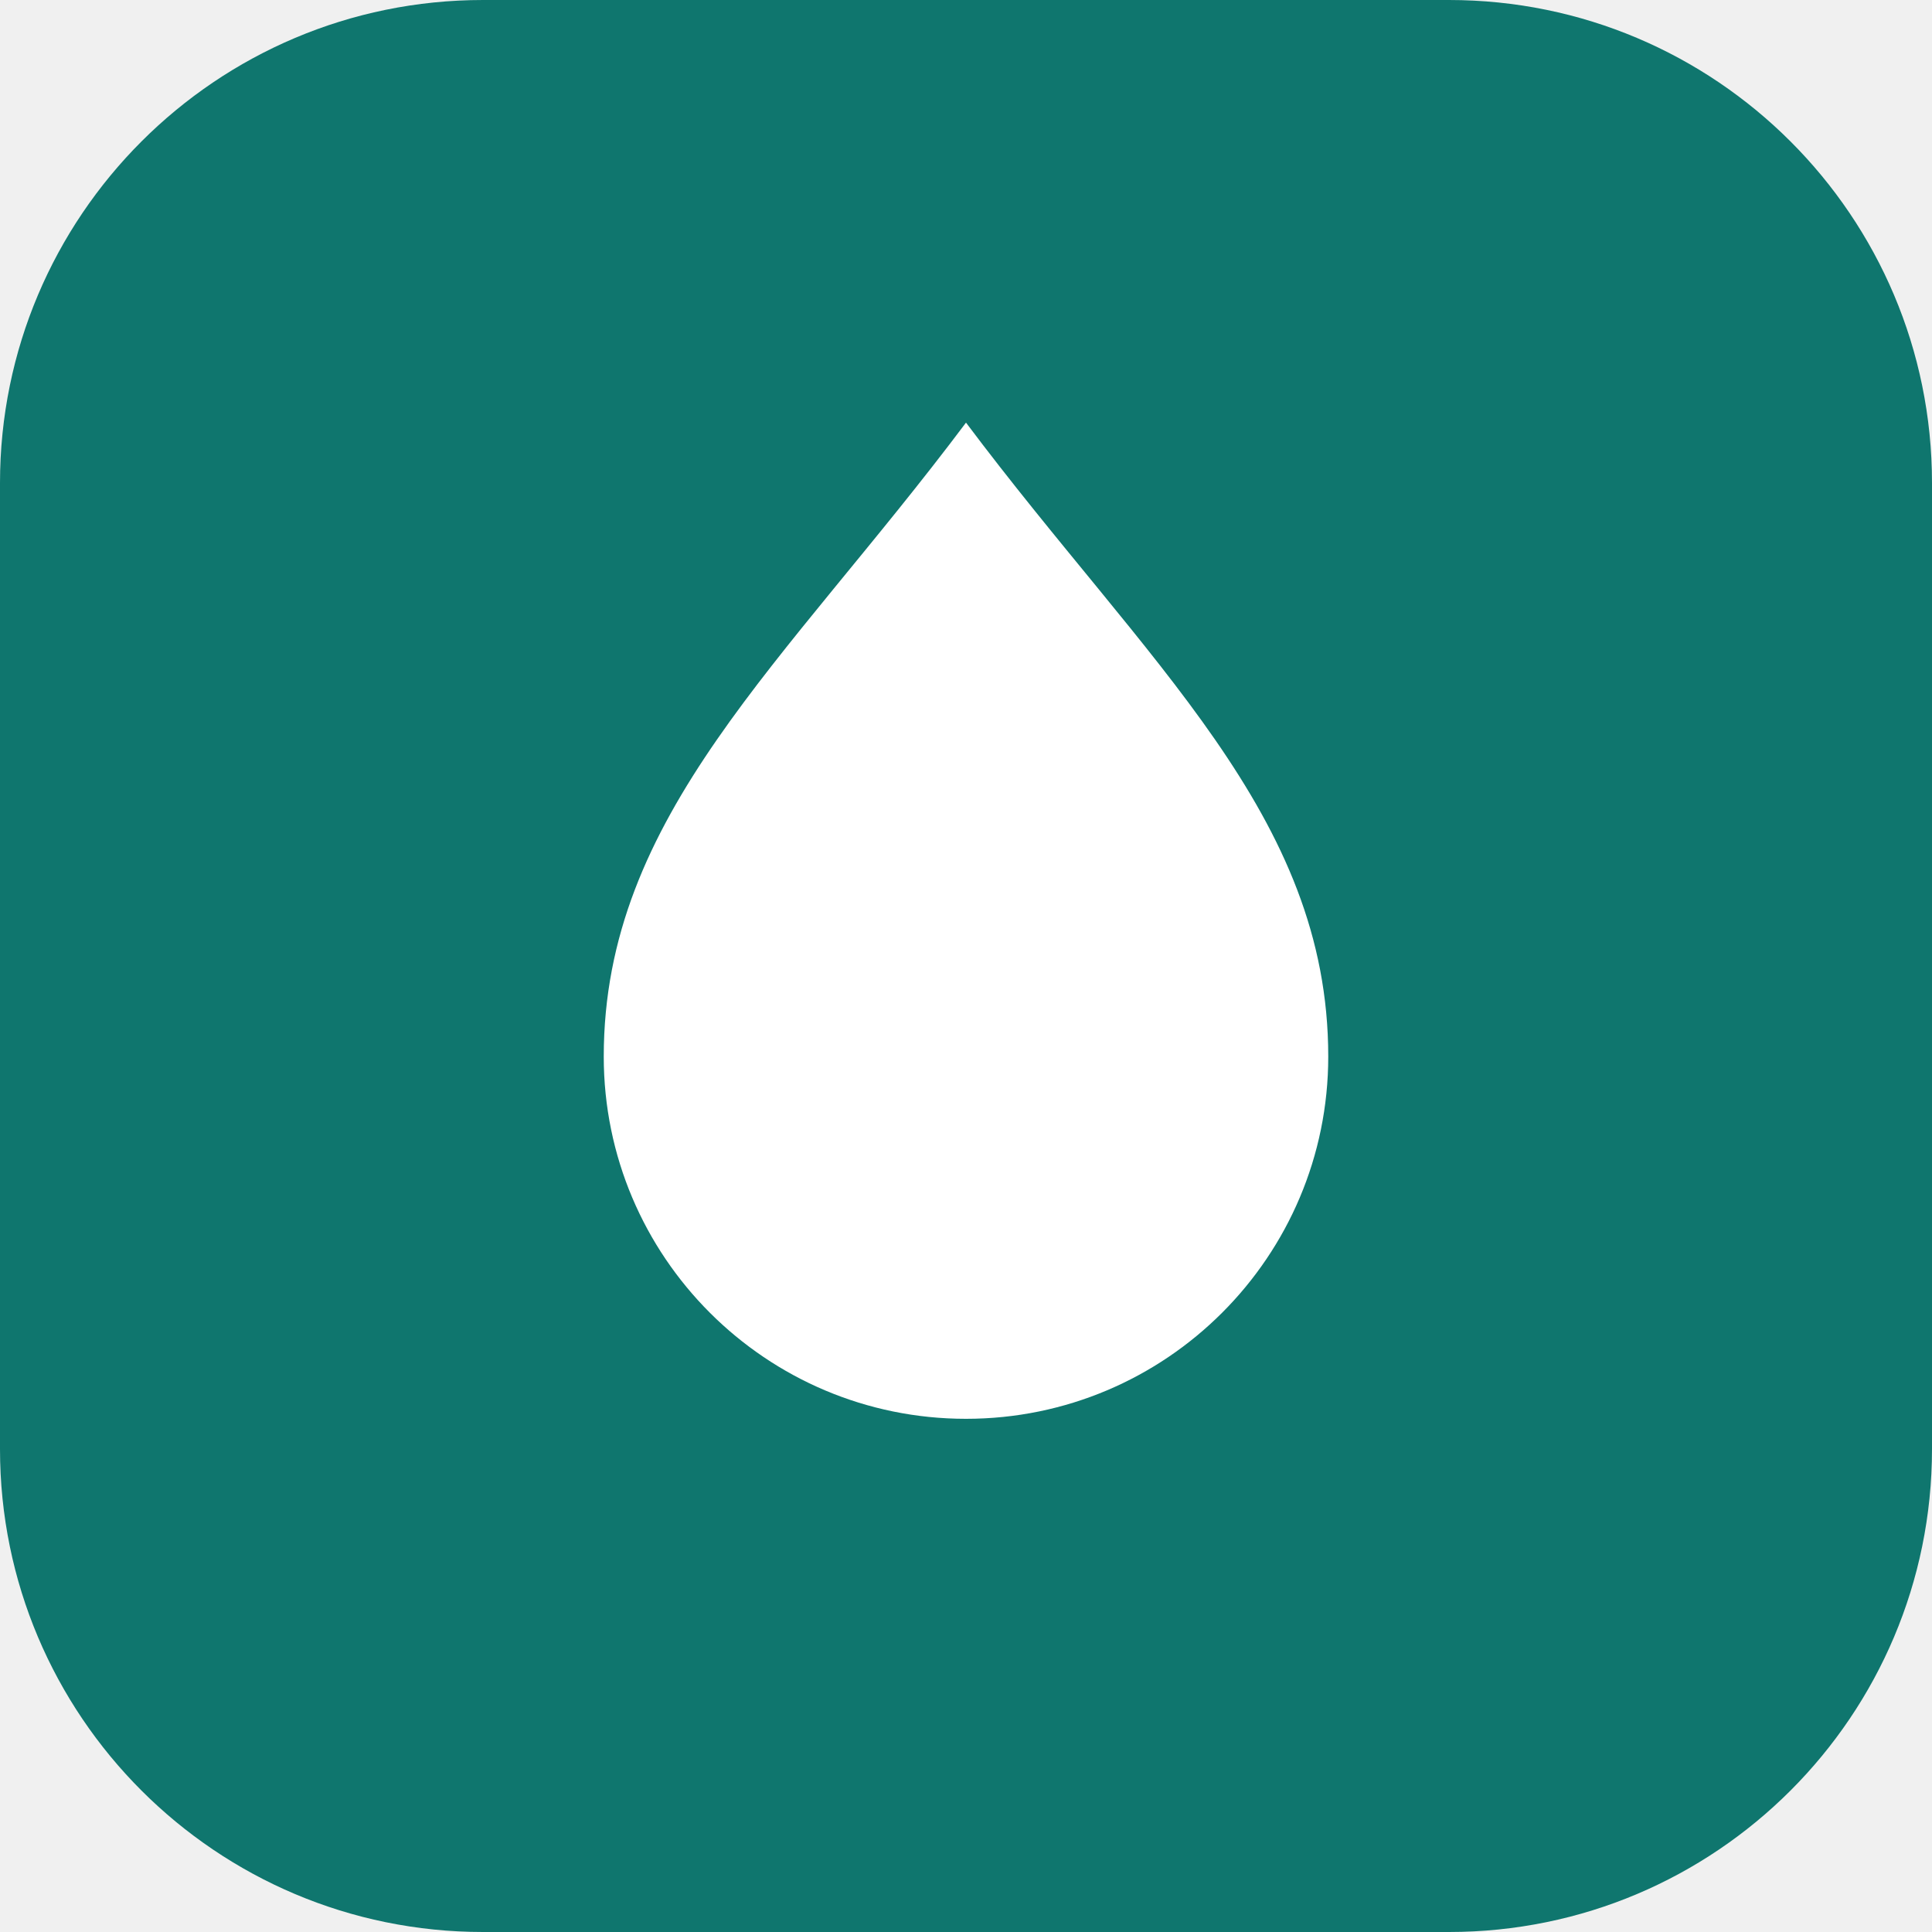
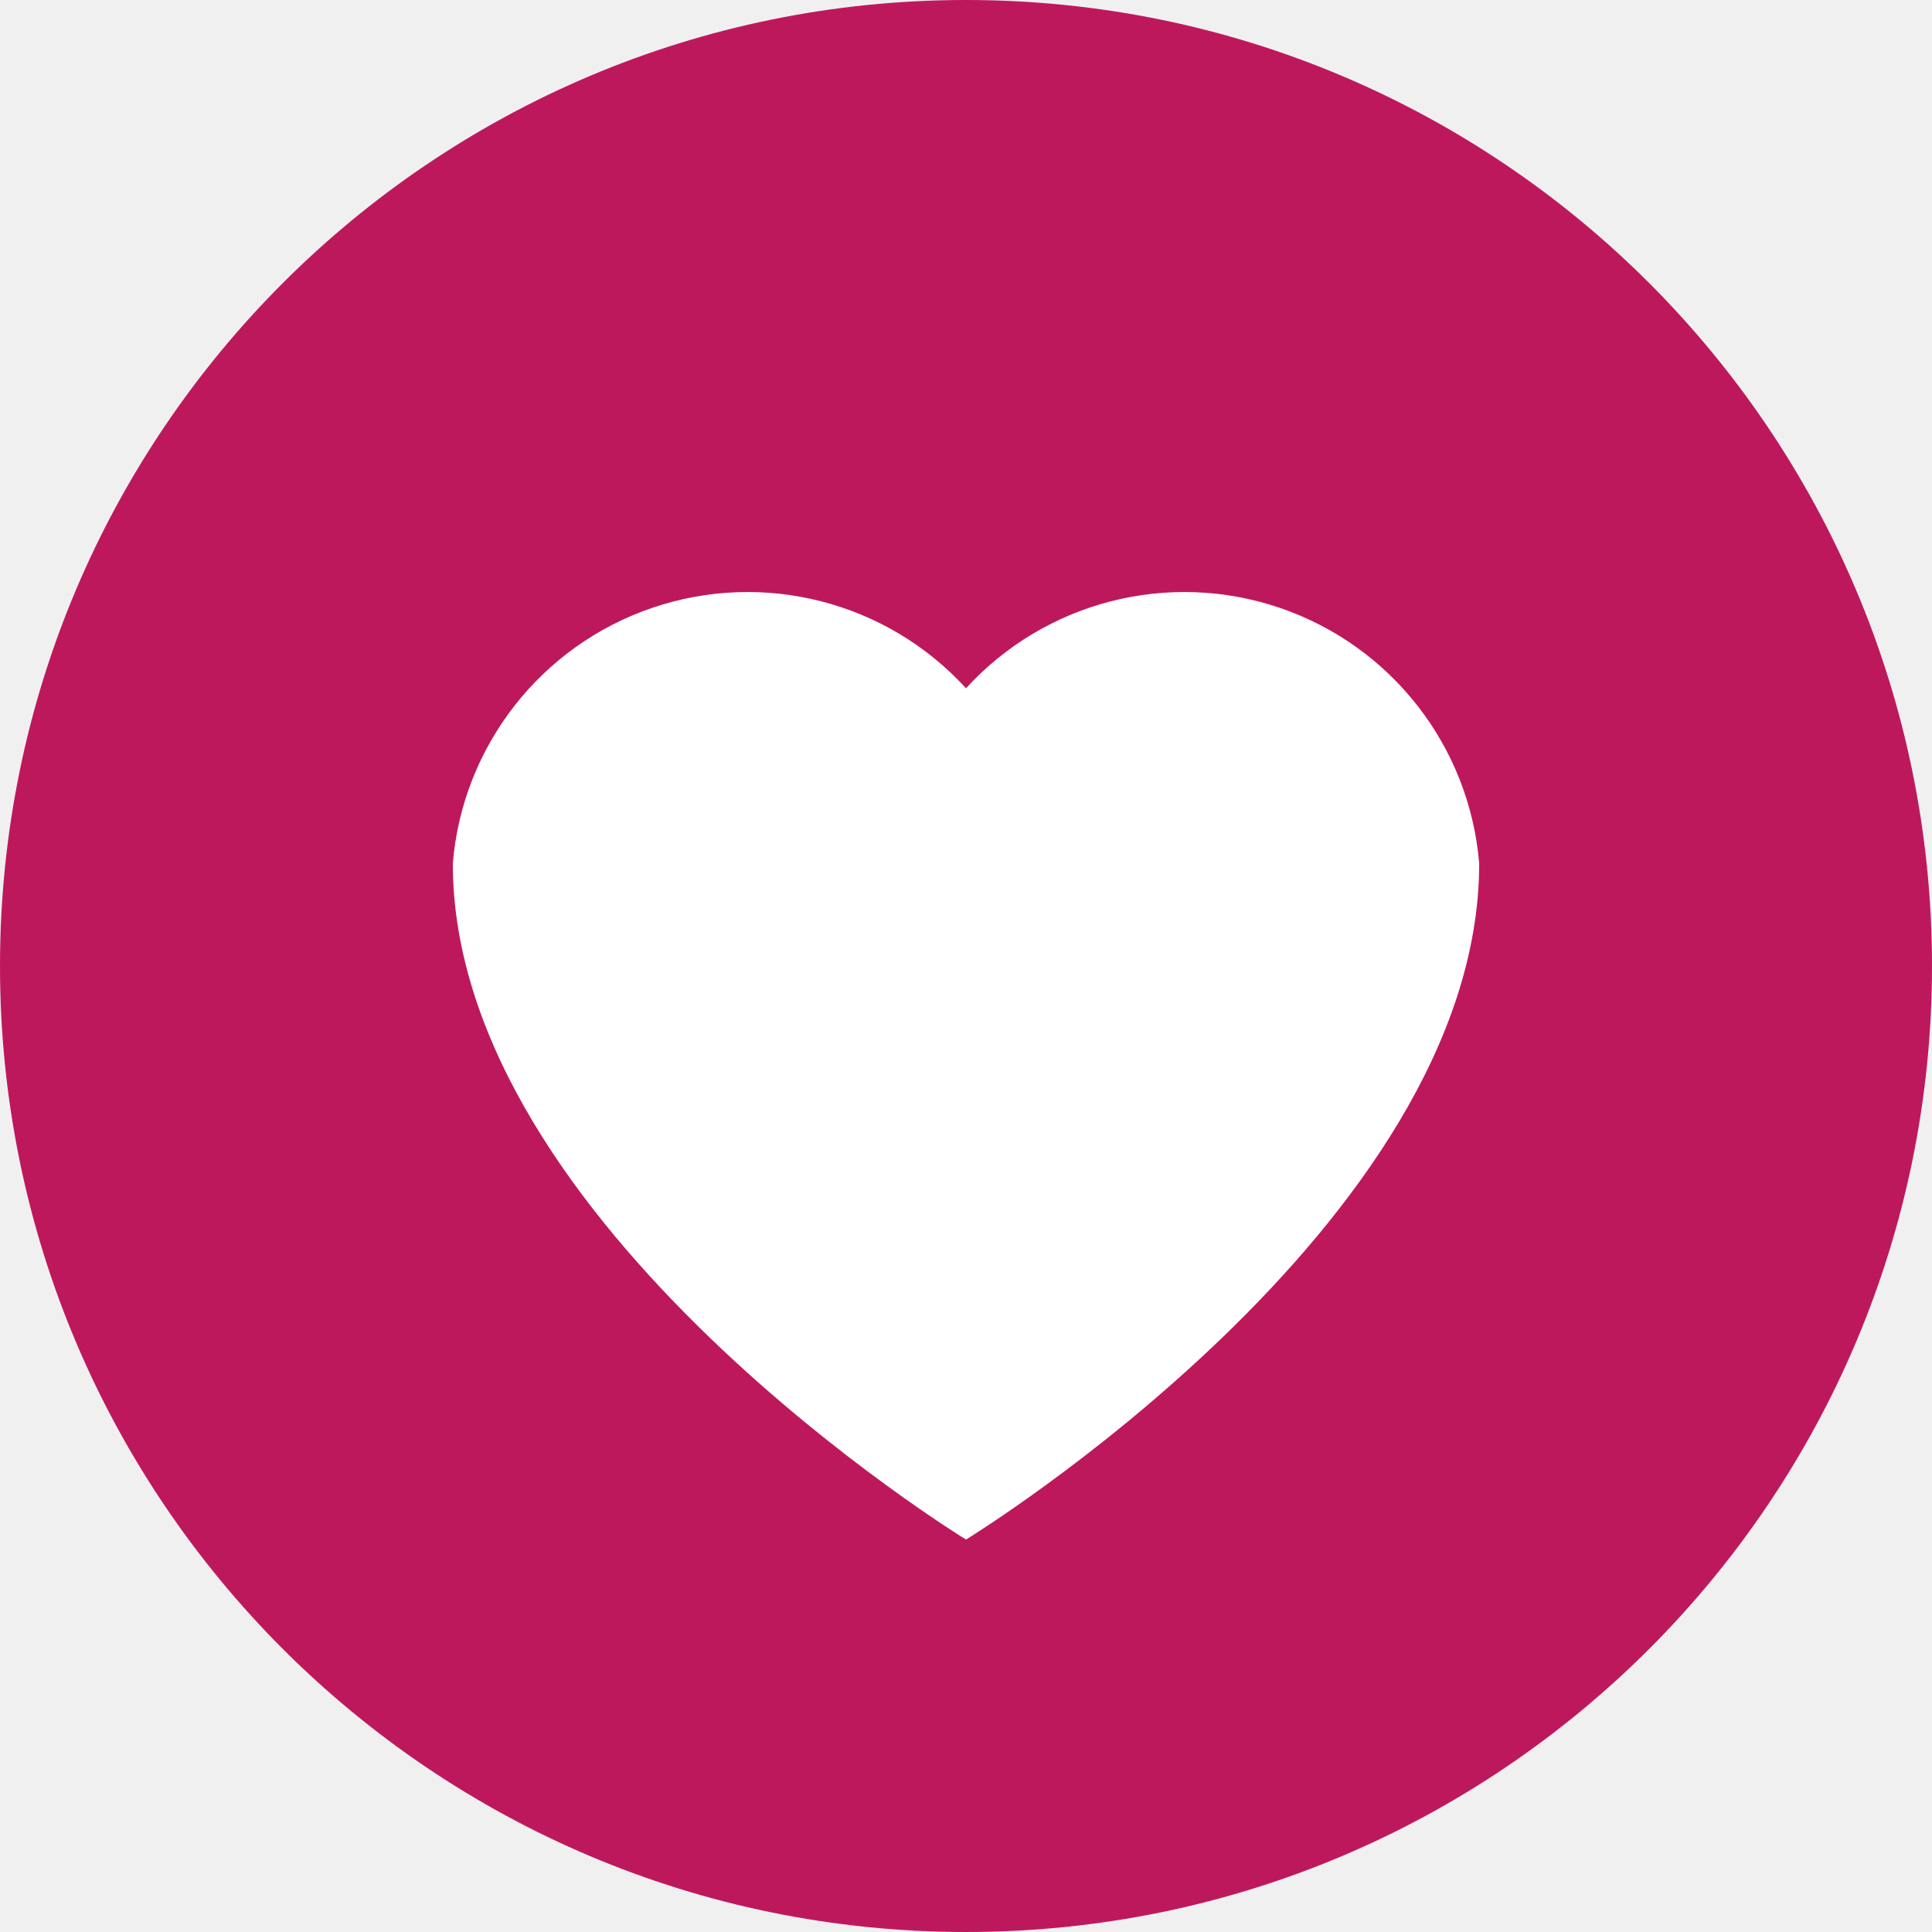
<svg xmlns="http://www.w3.org/2000/svg" viewBox="0 0 32 32">
-   <rect width="32" height="32" rx="8" fill="#0f766e" />
-   <path d="M16 7c3 4 6 6.5 6 10.5a6 6 0 0 1-12 0C10 13.5 13 11 16 7z" fill="#fff" />
+   <circle cx="16" cy="16" r="16" fill="#be185d" />
+   <path d="M16 25.5s-8.5-5.2-8.5-11.2A4.9 4.9 0 0 1 16 11.4a4.9 4.9 0 0 1 8.5 2.9c0 6-8.5 11.2-8.5 11.2z" fill="#fff" />
</svg>
